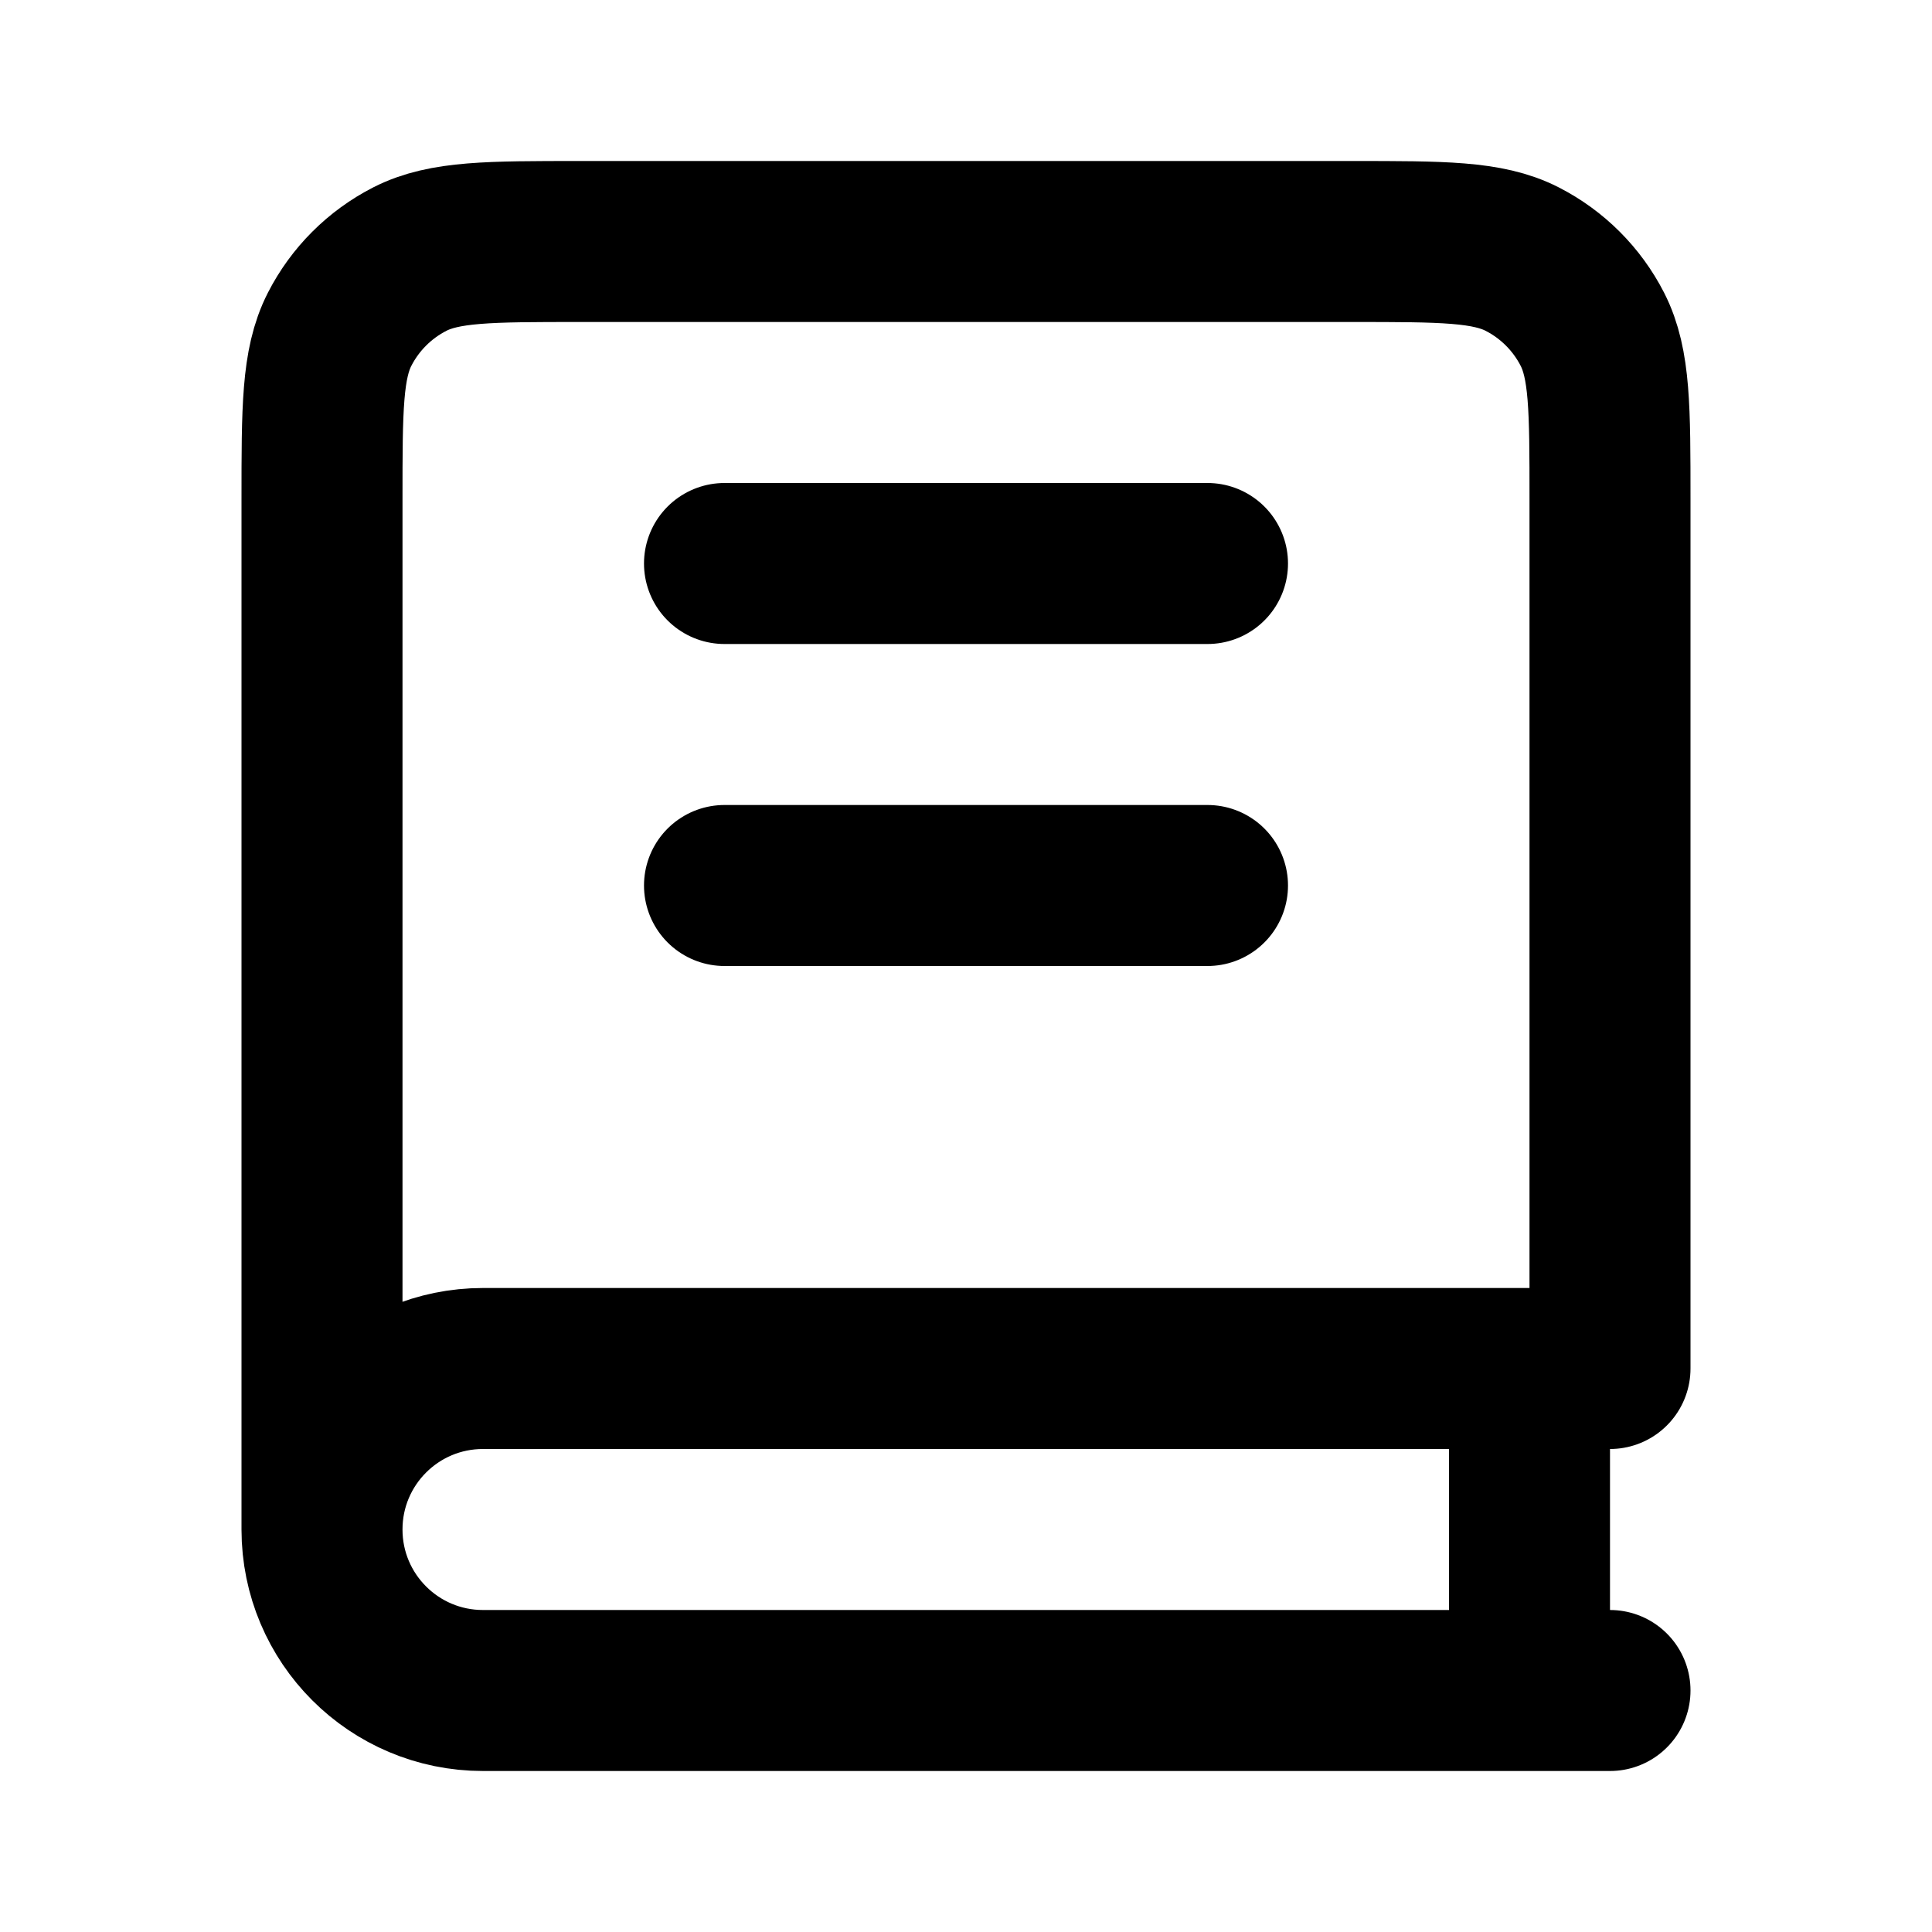
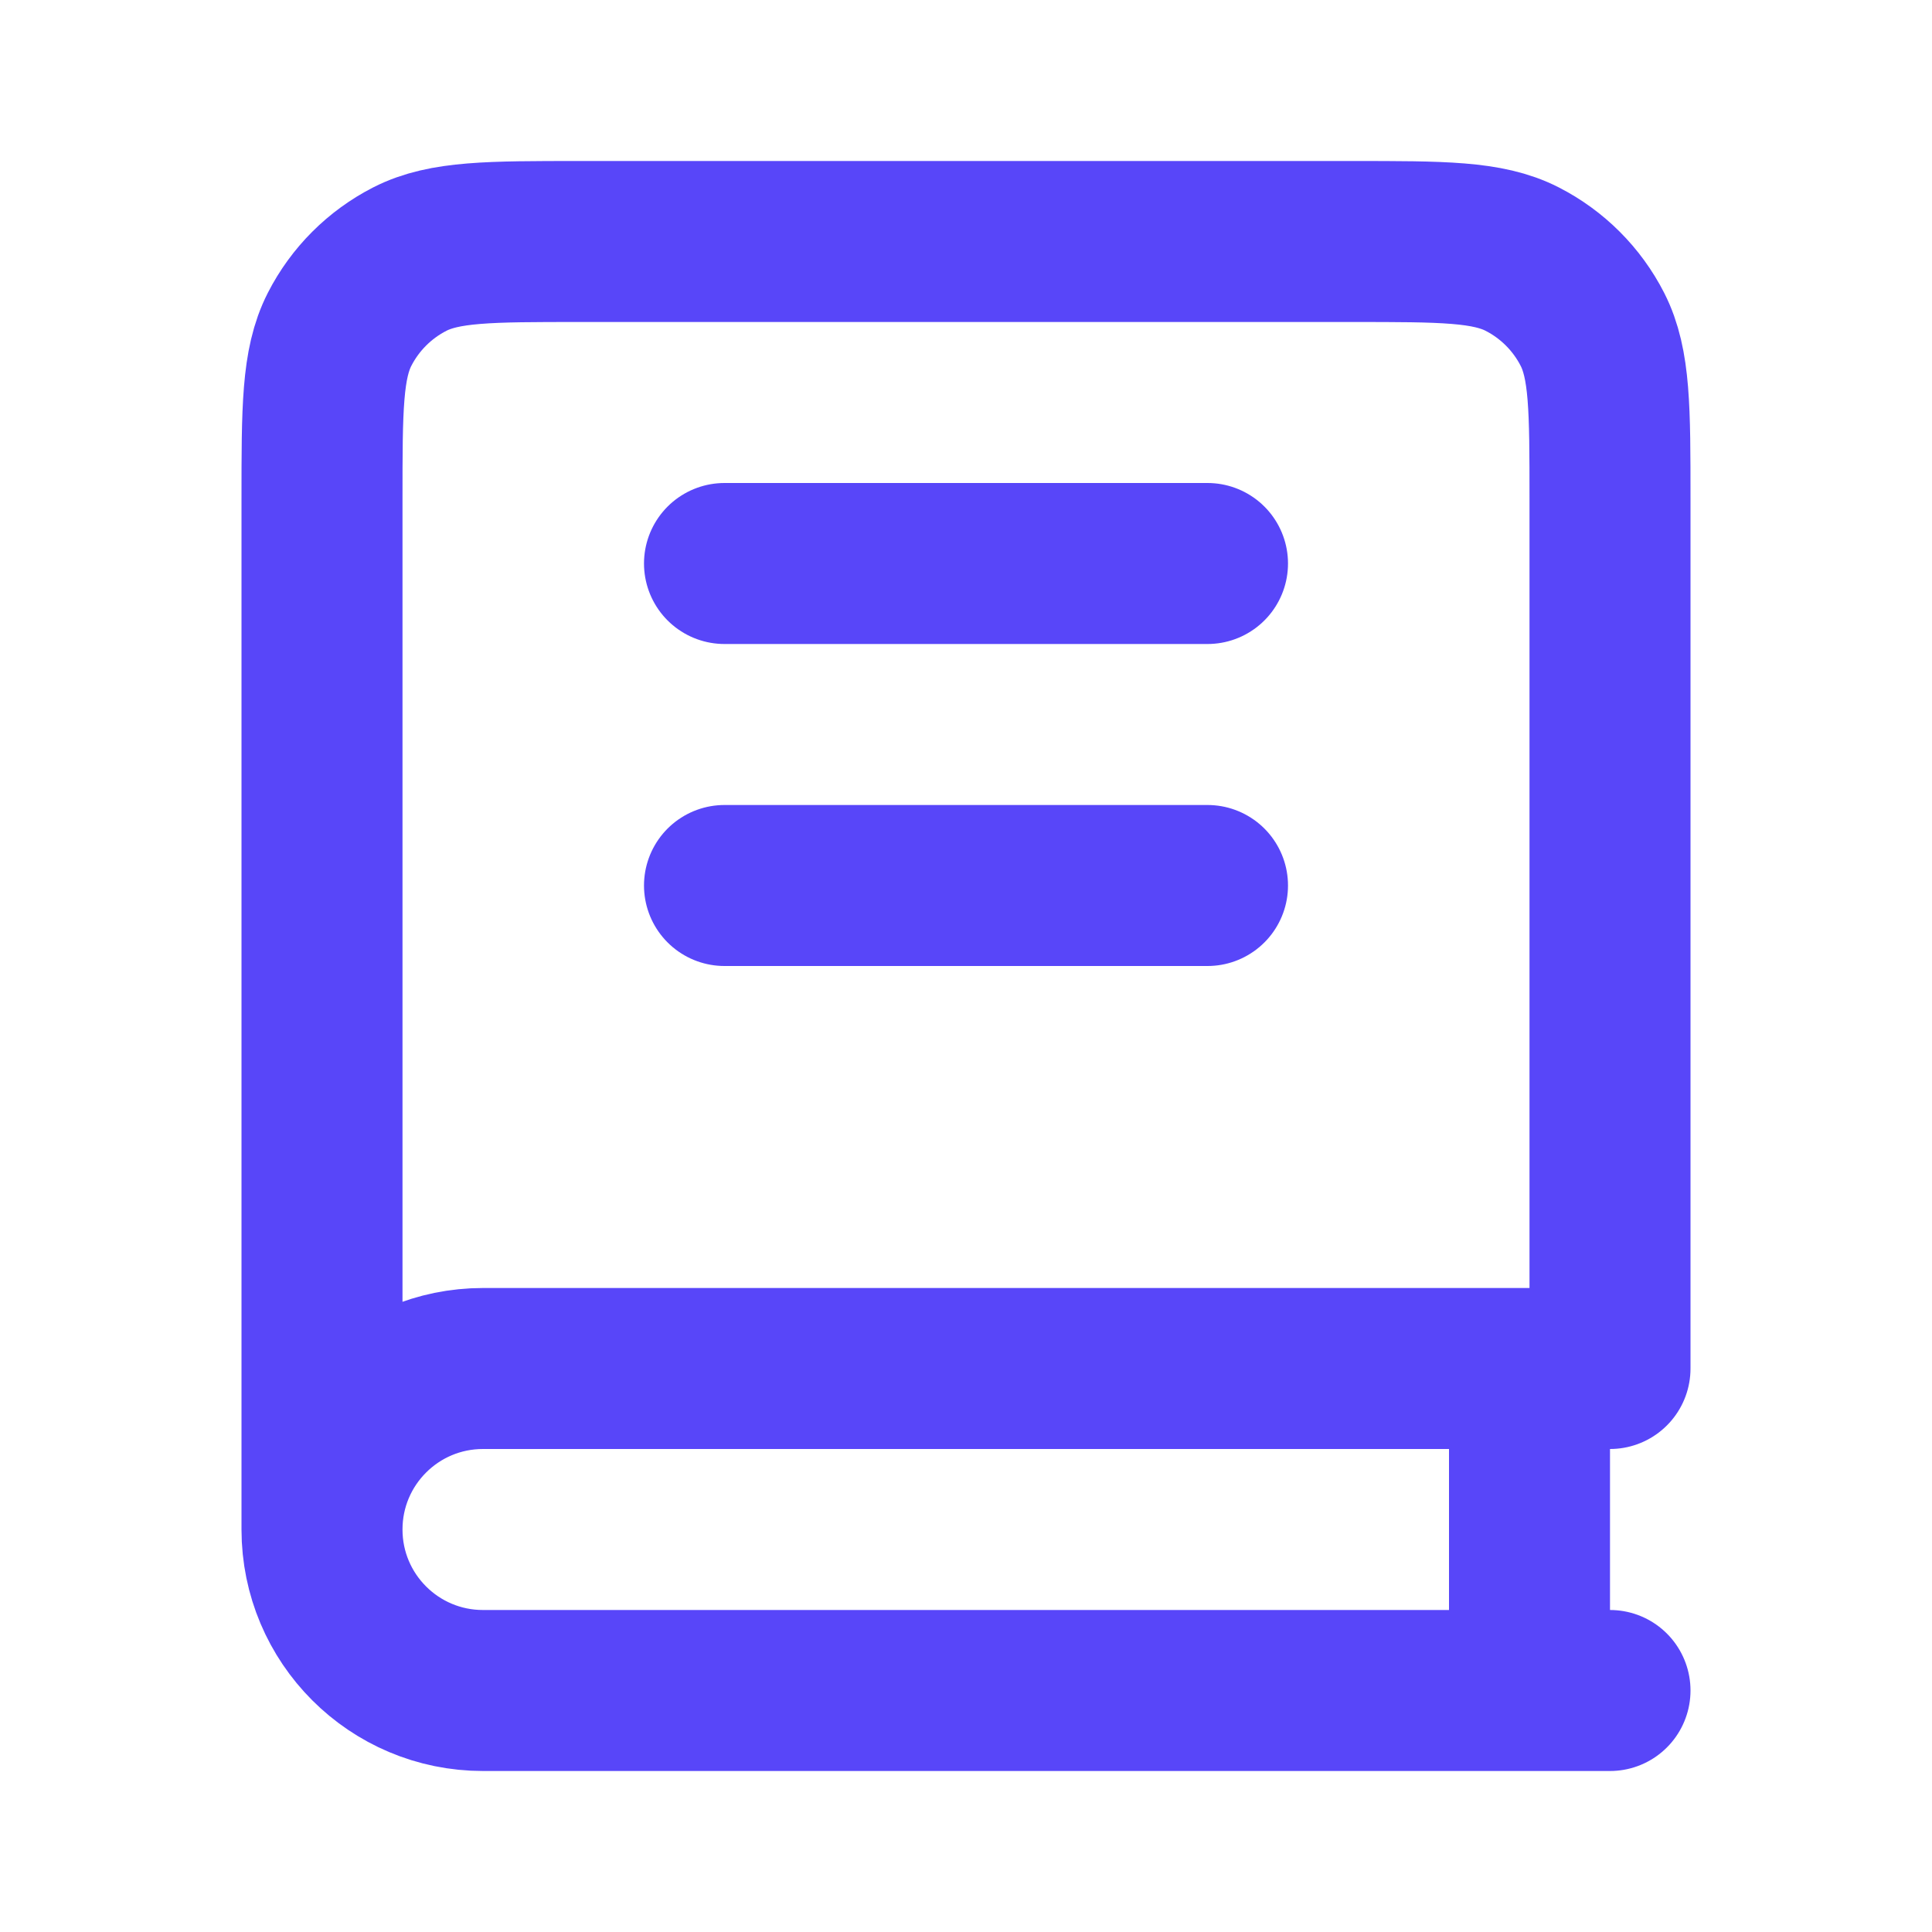
<svg xmlns="http://www.w3.org/2000/svg" viewBox="0 0 24 24" fill="none">
-   <path d="M4 19V6.2C4 5.08 4 4.52 4.218 4.092C4.41 3.716 4.716 3.41 5.092 3.218C5.52 3 6.08 3 7.2 3H16.8C17.92 3 18.48 3 18.908 3.218C19.284 3.41 19.59 3.716 19.782 4.092C20 4.52 20 5.08 20 6.2V17H6C4.895 17 4 17.895 4 19ZM4 19C4 20.105 4.895 21 6 21H20M9 7H15M9 11H15M19 17V21" stroke="#000000" stroke-width="2" stroke-linecap="round" stroke-linejoin="round" />
+   <path d="M4 19V6.2C4 5.08 4 4.52 4.218 4.092C4.41 3.716 4.716 3.41 5.092 3.218C5.52 3 6.08 3 7.2 3H16.8C17.92 3 18.48 3 18.908 3.218C19.284 3.41 19.59 3.716 19.782 4.092C20 4.52 20 5.08 20 6.2V17H6C4.895 17 4 17.895 4 19ZM4 19C4 20.105 4.895 21 6 21H20M9 7H15M9 11H15M19 17V21" stroke="#5846f9" stroke-width="2" stroke-linecap="round" stroke-linejoin="round" />
</svg>
